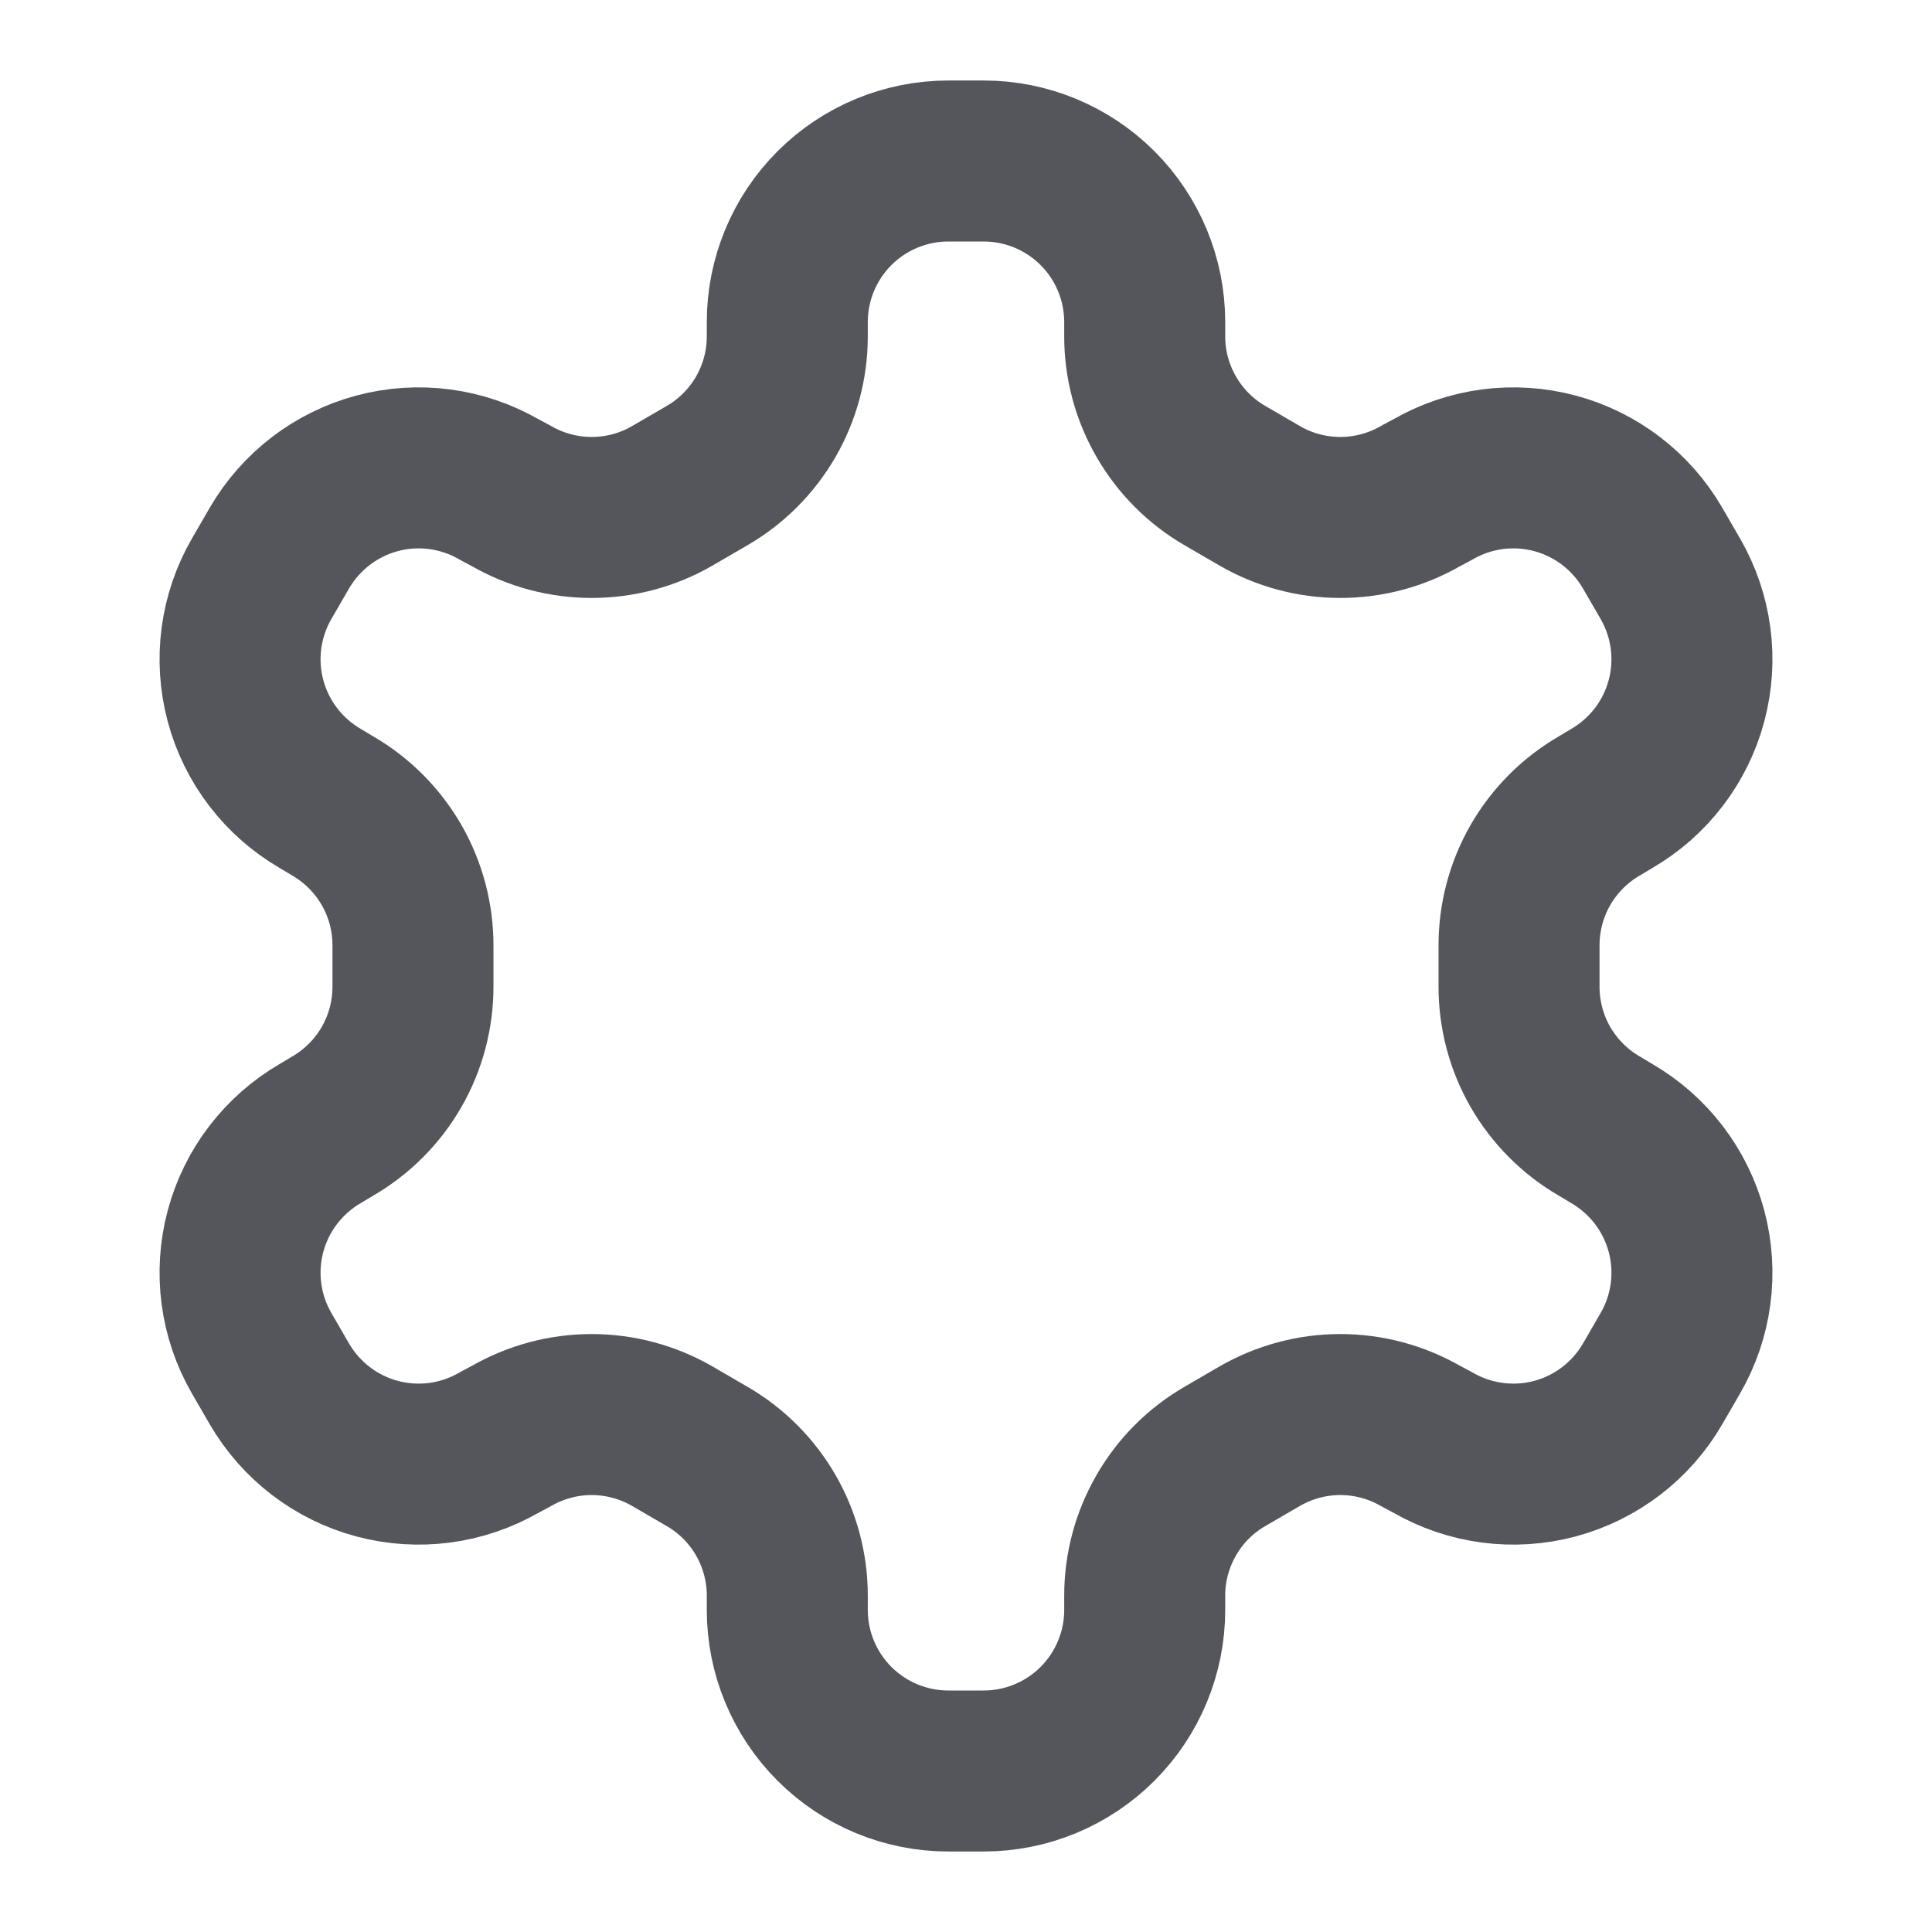
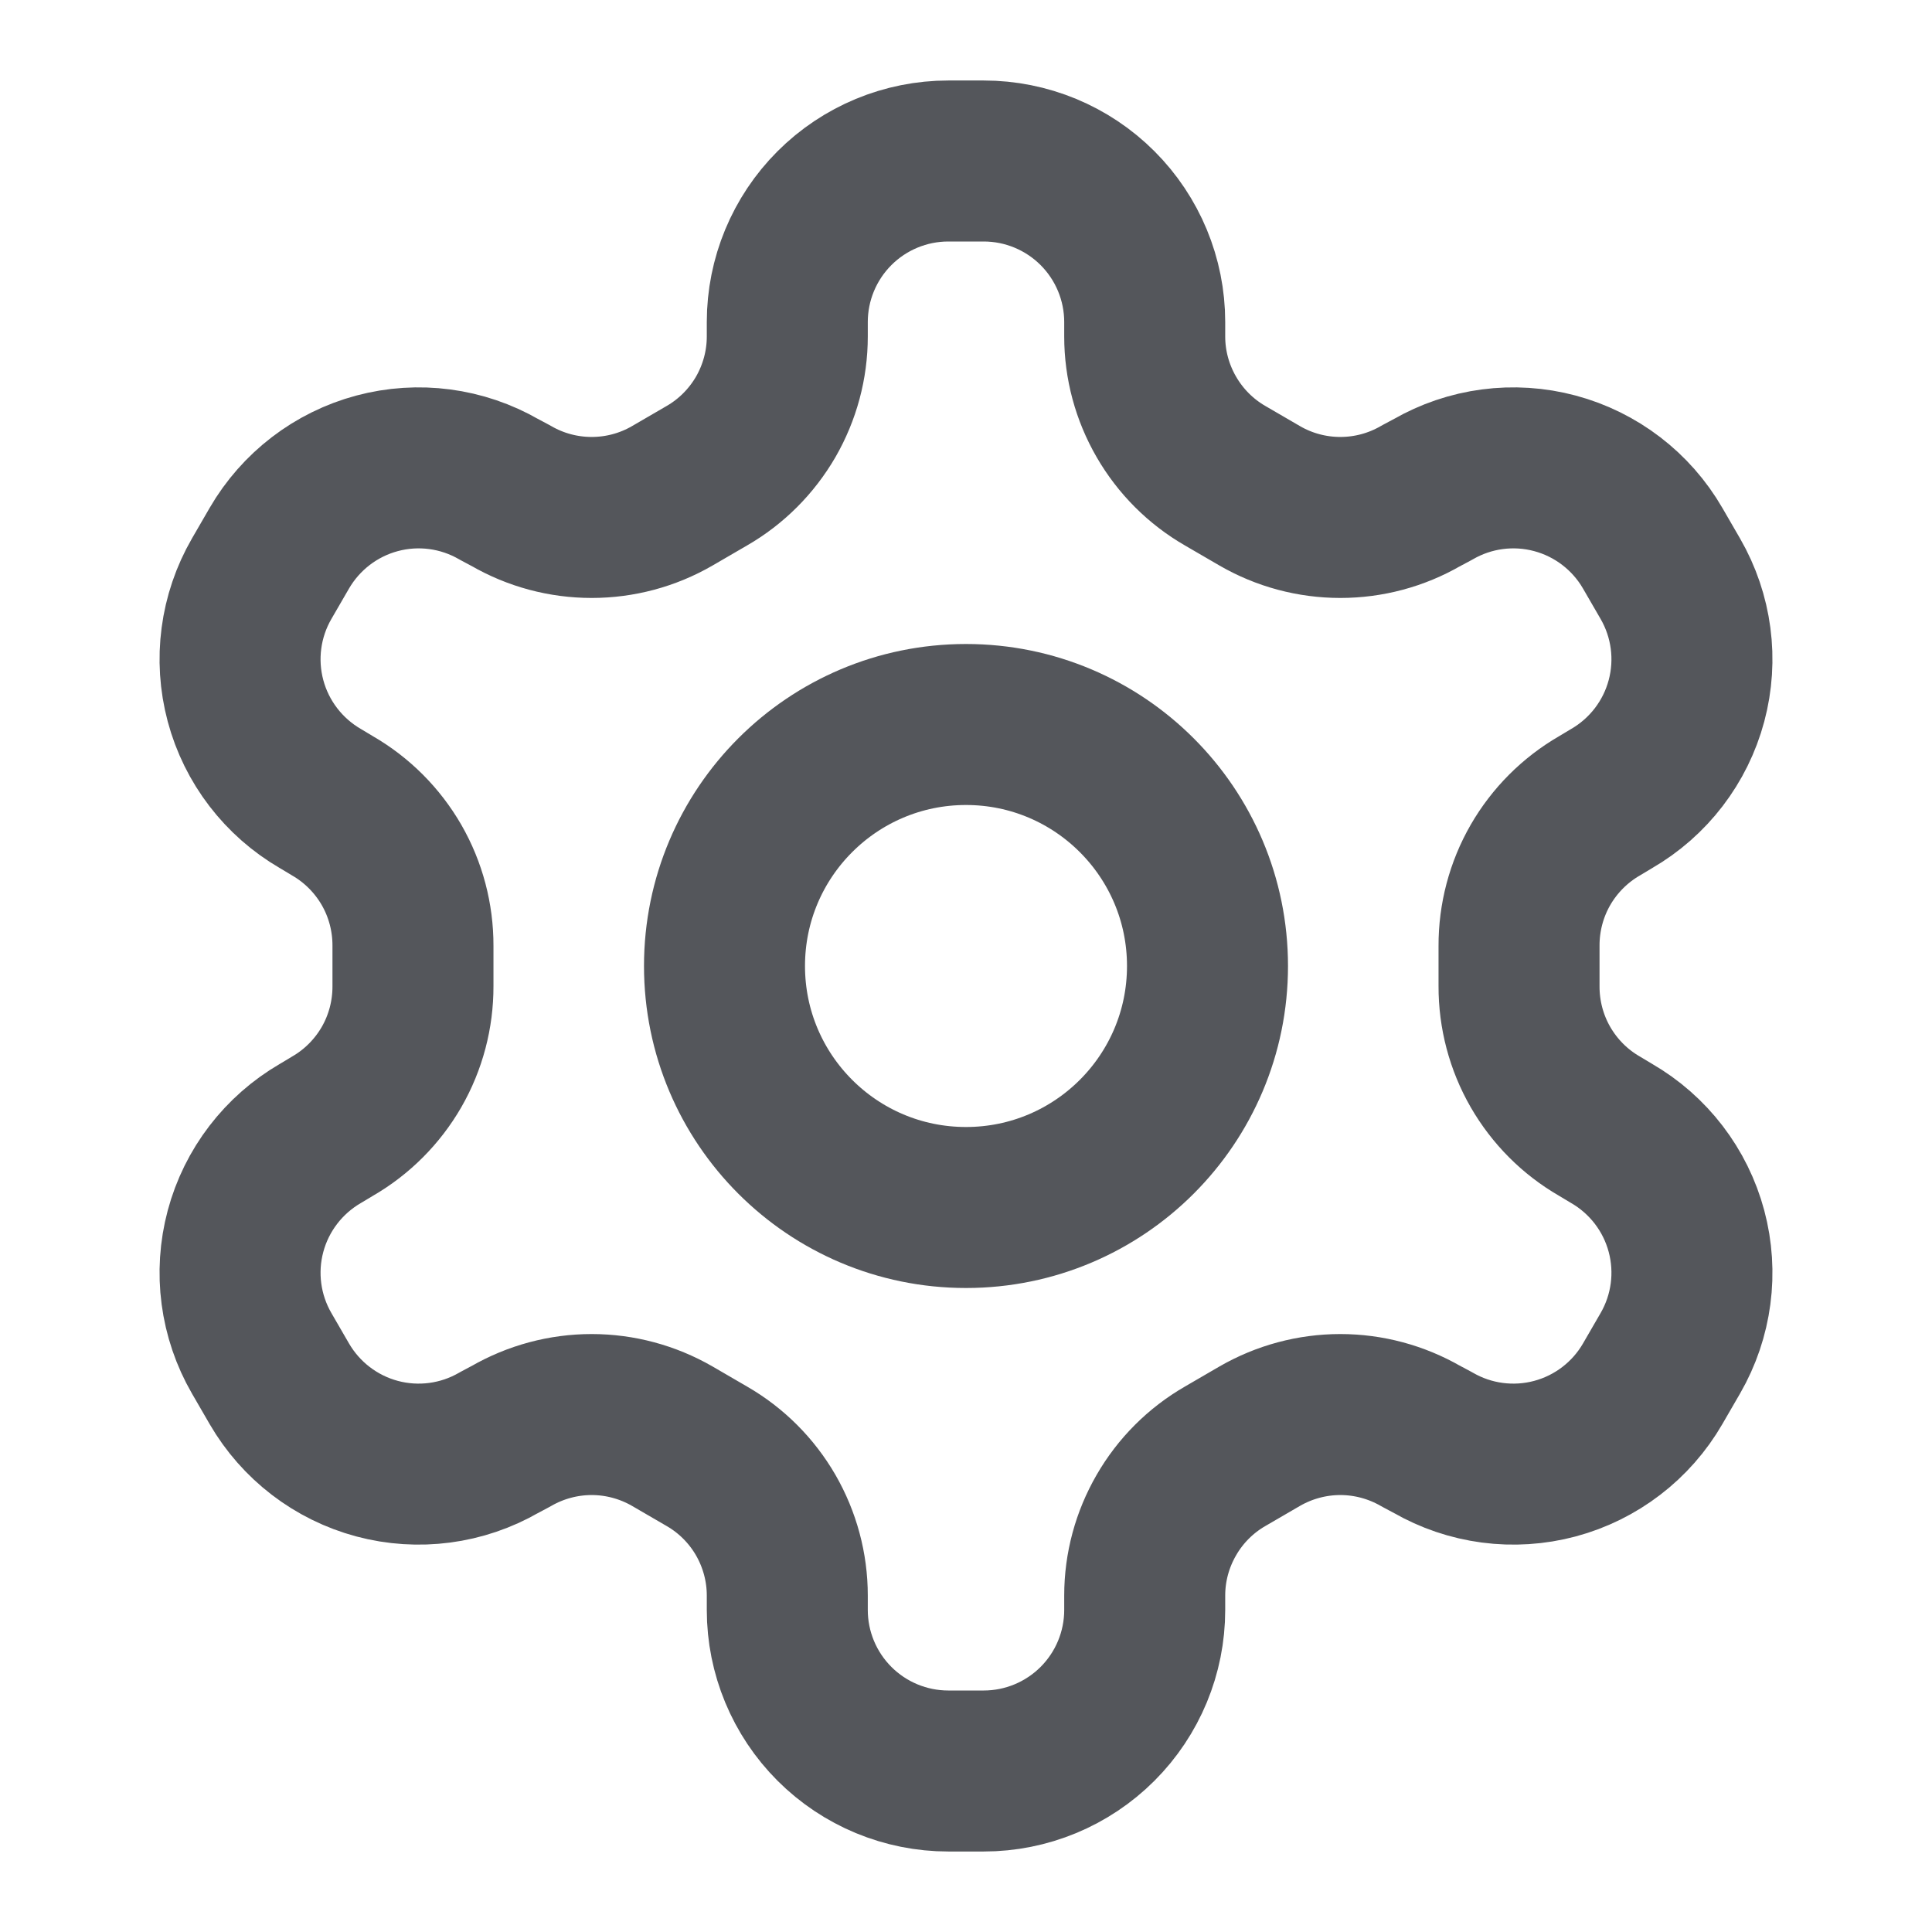
<svg xmlns="http://www.w3.org/2000/svg" preserveAspectRatio="none" overflow="visible" style="display: block;" width="24" height="24" viewBox="0 0 24 24" fill="none">
  <g id="Settings / 24">
-     <path id="Vector" d="M11.78 2H12.22C12.75 2 13.259 2.211 13.634 2.586C14.009 2.961 14.22 3.47 14.22 4V4.18C14.22 4.531 14.313 4.875 14.489 5.179C14.664 5.482 14.916 5.735 15.22 5.91L15.65 6.16C15.954 6.336 16.299 6.428 16.65 6.428C17.001 6.428 17.346 6.336 17.65 6.16L17.8 6.08C18.259 5.815 18.804 5.743 19.316 5.88C19.828 6.017 20.265 6.352 20.53 6.81L20.75 7.19C21.015 7.649 21.087 8.194 20.95 8.706C20.813 9.218 20.479 9.654 20.02 9.92L19.87 10.01C19.565 10.186 19.312 10.44 19.136 10.745C18.96 11.051 18.869 11.398 18.87 11.75V12.25C18.869 12.602 18.96 12.949 19.136 13.255C19.312 13.56 19.565 13.814 19.87 13.99L20.02 14.08C20.479 14.346 20.813 14.782 20.95 15.294C21.087 15.806 21.015 16.351 20.75 16.81L20.53 17.19C20.265 17.648 19.828 17.983 19.316 18.12C18.804 18.257 18.259 18.185 17.8 17.92L17.65 17.84C17.346 17.665 17.001 17.572 16.65 17.572C16.299 17.572 15.954 17.665 15.65 17.84L15.22 18.09C14.916 18.265 14.664 18.517 14.489 18.821C14.313 19.125 14.22 19.469 14.22 19.82V20C14.22 20.53 14.009 21.039 13.634 21.414C13.259 21.789 12.75 22 12.22 22H11.78C11.25 22 10.741 21.789 10.366 21.414C9.991 21.039 9.78 20.53 9.78 20V19.82C9.78 19.469 9.687 19.125 9.512 18.821C9.336 18.517 9.084 18.265 8.78 18.09L8.35 17.84C8.046 17.665 7.701 17.572 7.35 17.572C6.999 17.572 6.654 17.665 6.35 17.84L6.2 17.92C5.741 18.185 5.196 18.257 4.684 18.12C4.172 17.983 3.736 17.648 3.47 17.19L3.25 16.81C2.985 16.351 2.913 15.806 3.05 15.294C3.187 14.782 3.522 14.346 3.98 14.08L4.13 13.99C4.435 13.814 4.688 13.56 4.864 13.255C5.04 12.949 5.131 12.602 5.13 12.25V11.75C5.131 11.398 5.04 11.051 4.864 10.745C4.688 10.44 4.435 10.186 4.13 10.01L3.98 9.92C3.522 9.654 3.187 9.218 3.05 8.706C2.913 8.194 2.985 7.649 3.25 7.19L3.47 6.81C3.736 6.352 4.172 6.017 4.684 5.88C5.196 5.743 5.741 5.815 6.2 6.08L6.35 6.16C6.654 6.336 6.999 6.428 7.35 6.428C7.701 6.428 8.046 6.336 8.35 6.16L8.78 5.91C9.084 5.735 9.336 5.482 9.512 5.179C9.687 4.875 9.78 4.531 9.78 4.18V4C9.78 3.47 9.991 2.961 10.366 2.586C10.741 2.211 11.25 2 11.78 2Z" stroke="#54565B" stroke-width="2" stroke-linecap="round" stroke-linejoin="round" />
+     <path id="Vector" d="M11.78 2H12.22C12.75 2 13.259 2.211 13.634 2.586C14.009 2.961 14.22 3.47 14.22 4V4.18C14.22 4.531 14.313 4.875 14.489 5.179C14.664 5.482 14.916 5.735 15.22 5.91L15.65 6.16C15.954 6.336 16.299 6.428 16.65 6.428C17.001 6.428 17.346 6.336 17.65 6.16L17.8 6.08C18.259 5.815 18.804 5.743 19.316 5.88C19.828 6.017 20.265 6.352 20.53 6.81L20.75 7.19C21.015 7.649 21.087 8.194 20.95 8.706C20.813 9.218 20.479 9.654 20.02 9.92L19.87 10.01C19.565 10.186 19.312 10.44 19.136 10.745C18.96 11.051 18.869 11.398 18.87 11.75V12.25C18.869 12.602 18.96 12.949 19.136 13.255C19.312 13.56 19.564 13.814 19.87 13.99L20.02 14.08C20.479 14.346 20.813 14.782 20.95 15.294C21.087 15.806 21.015 16.351 20.75 16.81L20.53 17.19C20.265 17.648 19.828 17.983 19.316 18.12C18.804 18.257 18.259 18.185 17.8 17.92L17.65 17.84C17.346 17.665 17.001 17.572 16.65 17.572C16.299 17.572 15.954 17.665 15.65 17.84L15.22 18.09C14.916 18.265 14.664 18.517 14.489 18.821C14.313 19.125 14.22 19.469 14.22 19.82V20C14.22 20.53 14.009 21.039 13.634 21.414C13.259 21.789 12.75 22 12.22 22H11.78C11.25 22 10.741 21.789 10.366 21.414C9.991 21.039 9.78 20.53 9.78 20V19.82C9.78 19.469 9.687 19.125 9.512 18.821C9.336 18.517 9.084 18.265 8.78 18.09L8.35 17.84C8.046 17.665 7.701 17.572 7.35 17.572C6.999 17.572 6.654 17.665 6.35 17.84L6.2 17.92C5.741 18.185 5.196 18.257 4.684 18.12C4.172 17.983 3.736 17.648 3.47 17.19L3.25 16.81C2.985 16.351 2.913 15.806 3.05 15.294C3.187 14.782 3.522 14.346 3.98 14.08L4.13 13.99C4.435 13.814 4.688 13.56 4.864 13.255C5.04 12.949 5.131 12.602 5.13 12.25V11.75C5.131 11.398 5.04 11.051 4.864 10.745C4.688 10.44 4.435 10.186 4.13 10.01L3.98 9.92C3.522 9.654 3.187 9.218 3.05 8.706C2.913 8.194 2.985 7.649 3.25 7.19L3.47 6.81C3.736 6.352 4.172 6.017 4.684 5.88C5.196 5.743 5.741 5.815 6.2 6.08L6.35 6.16C6.654 6.336 6.999 6.428 7.35 6.428C7.701 6.428 8.046 6.336 8.35 6.16L8.78 5.91C9.084 5.735 9.336 5.482 9.512 5.179C9.687 4.875 9.78 4.531 9.78 4.18V4C9.78 3.47 9.991 2.961 10.366 2.586C10.741 2.211 11.25 2 11.78 2Z" stroke="#54565B" stroke-width="2" stroke-linecap="round" stroke-linejoin="round" />
+     <circle cx="12" cy="12" r="3" stroke="#54565B" stroke-width="2" />
  </g>
</svg>
